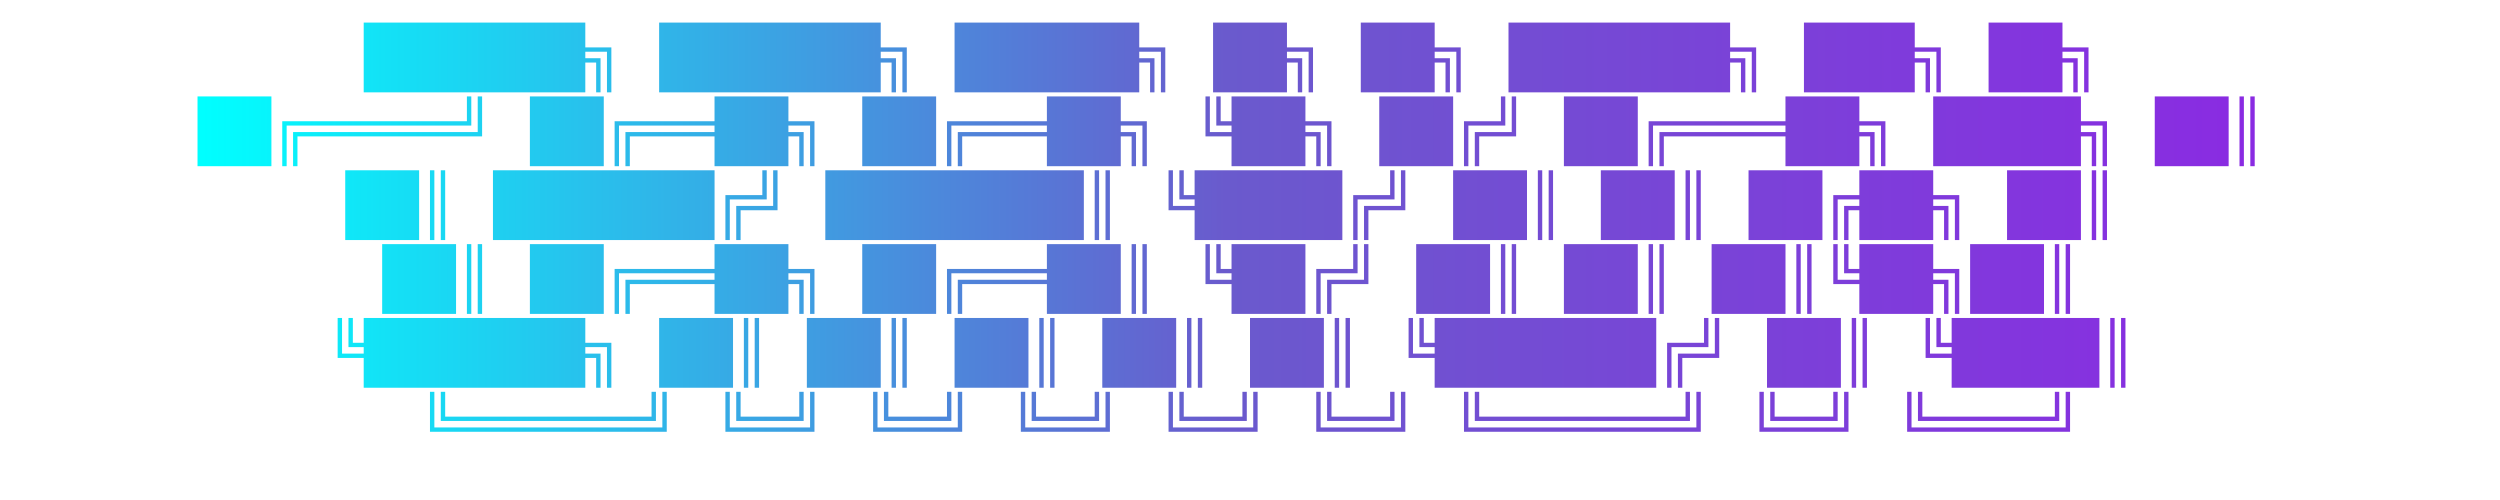
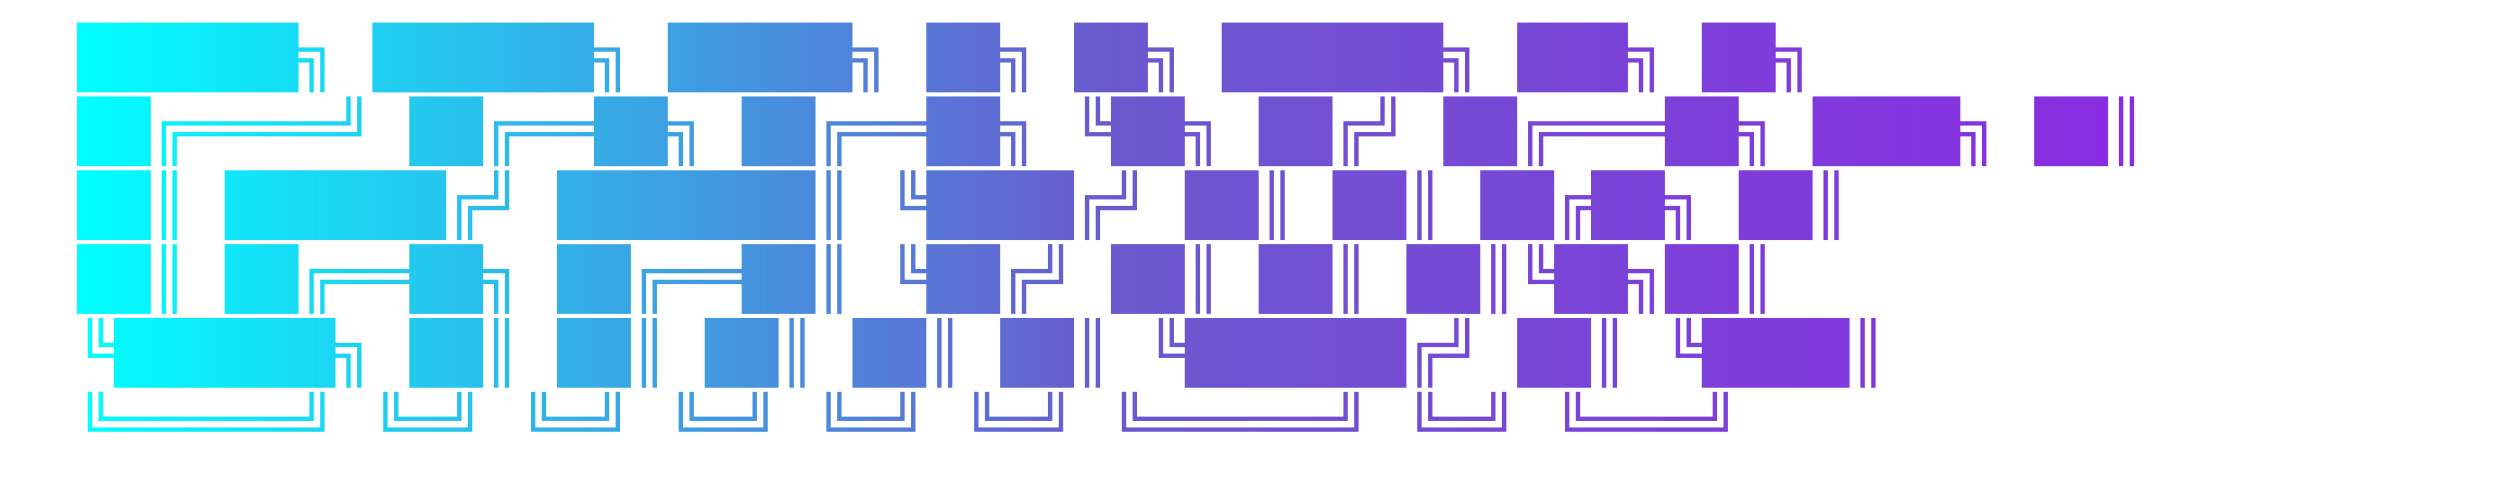
<svg xmlns="http://www.w3.org/2000/svg" viewBox="0 0 650 130" width="650" height="130">
  <defs>
    <linearGradient id="cyanPurpleGradient" x1="0%" y1="0%" x2="100%" y2="0%">
      <stop offset="0%" stop-color="#00FFFF" />
      <stop offset="50%" stop-color="#6A5ACD" />
      <stop offset="100%" stop-color="#8A2BE2" />
    </linearGradient>
    <style>
      .ascii-art {
        font-family: ui-monospace, SFMono-Regular, Menlo, Monaco, Consolas, "Liberation Mono", "Courier New", monospace;
        font-size: 16px;
        font-weight: 700;
        fill: url(#cyanPurpleGradient);
        white-space: pre;
      }
    </style>
  </defs>
-   <text x="325" y="0" text-anchor="middle" class="ascii-art">
-     <tspan x="325" dy="1.2em">  ██████╗ ██████╗   █████╗  ██╗   ██╗  ██████╗  ███╗   ██╗</tspan>
-     <tspan x="325" dy="1.2em"> ██╔════╝ ██╔══██╗ ██╔══██╗ ╚██╗ ██╔╝ ██╔═══██╗ ████╗  ██║</tspan>
-     <tspan x="325" dy="1.2em"> ██║      ██████╔╝ ███████║  ╚████╔╝  ██║   ██║ ██╔██╗ ██║</tspan>
-     <tspan x="325" dy="1.2em"> ██║      ██╔══██╗ ██╔══██║   ╚██╔╝   ██║   ██║ ██║╚██╗██║</tspan>
-     <tspan x="325" dy="1.2em"> ╚██████╗ ██║  ██║ ██║  ██║    ██║    ╚██████╔╝ ██║ ╚████║</tspan>
-     <tspan x="325" dy="1.2em">  ╚═════╝ ╚═╝  ╚═╝ ╚═╝  ╚═╝    ╚═╝     ╚═════╝  ╚═╝  ╚═══╝</tspan>
+   <text x="20" y="0" class="ascii-art">
+     <tspan x="20" dy="1.2em">  ██████╗ ██████╗   █████╗  ██╗   ██╗  ██████╗  ███╗   ██╗</tspan>
+     <tspan x="20" dy="1.2em"> ██╔════╝ ██╔══██╗ ██╔══██╗ ╚██╗ ██╔╝ ██╔═══██╗ ████╗  ██║</tspan>
+     <tspan x="20" dy="1.2em"> ██║      ██████╔╝ ███████║  ╚████╔╝  ██║   ██║ ██╔██╗ ██║</tspan>
+     <tspan x="20" dy="1.2em"> ██║      ██╔══██╗ ██╔══██║   ╚██╔╝   ██║   ██║ ██║╚██╗██║</tspan>
+     <tspan x="20" dy="1.2em"> ╚██████╗ ██║  ██║ ██║  ██║    ██║    ╚██████╔╝ ██║ ╚████║</tspan>
+     <tspan x="20" dy="1.2em">  ╚═════╝ ╚═╝  ╚═╝ ╚═╝  ╚═╝    ╚═╝     ╚═════╝  ╚═╝  ╚═══╝</tspan>
  </text>
</svg>
